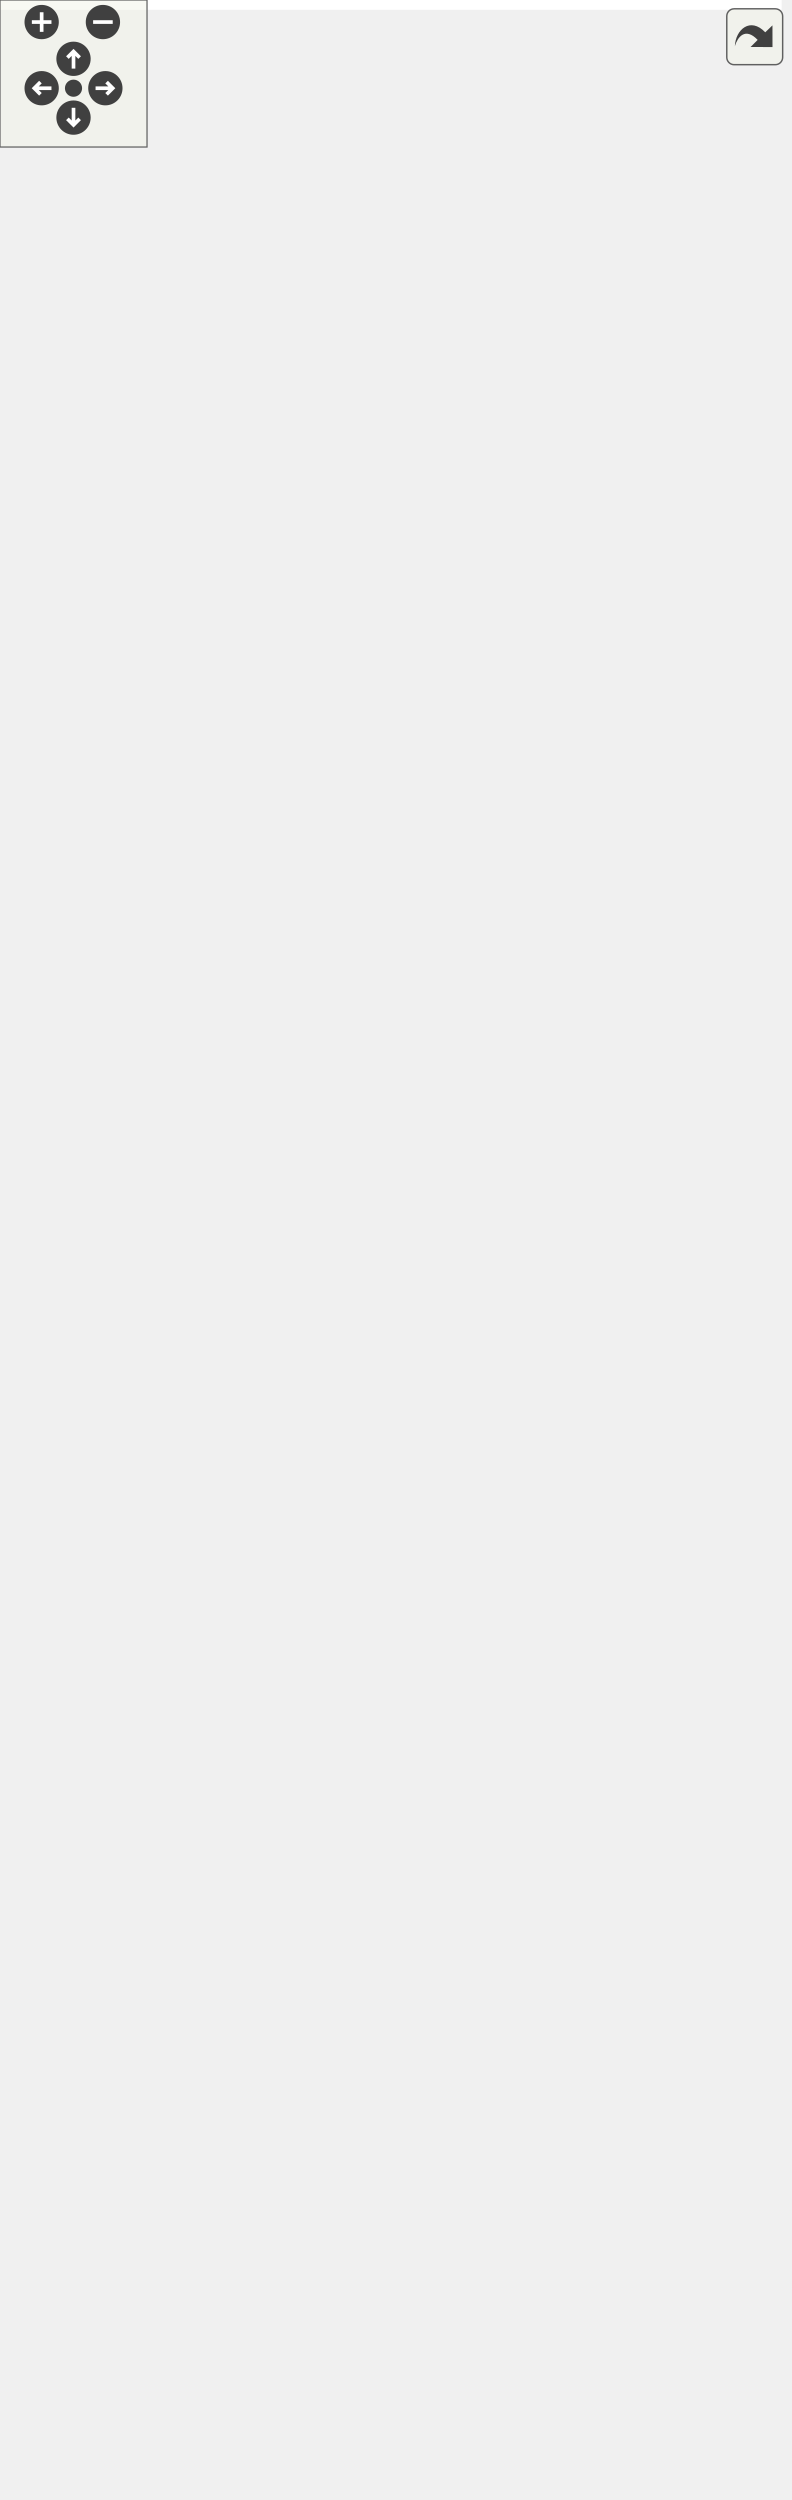
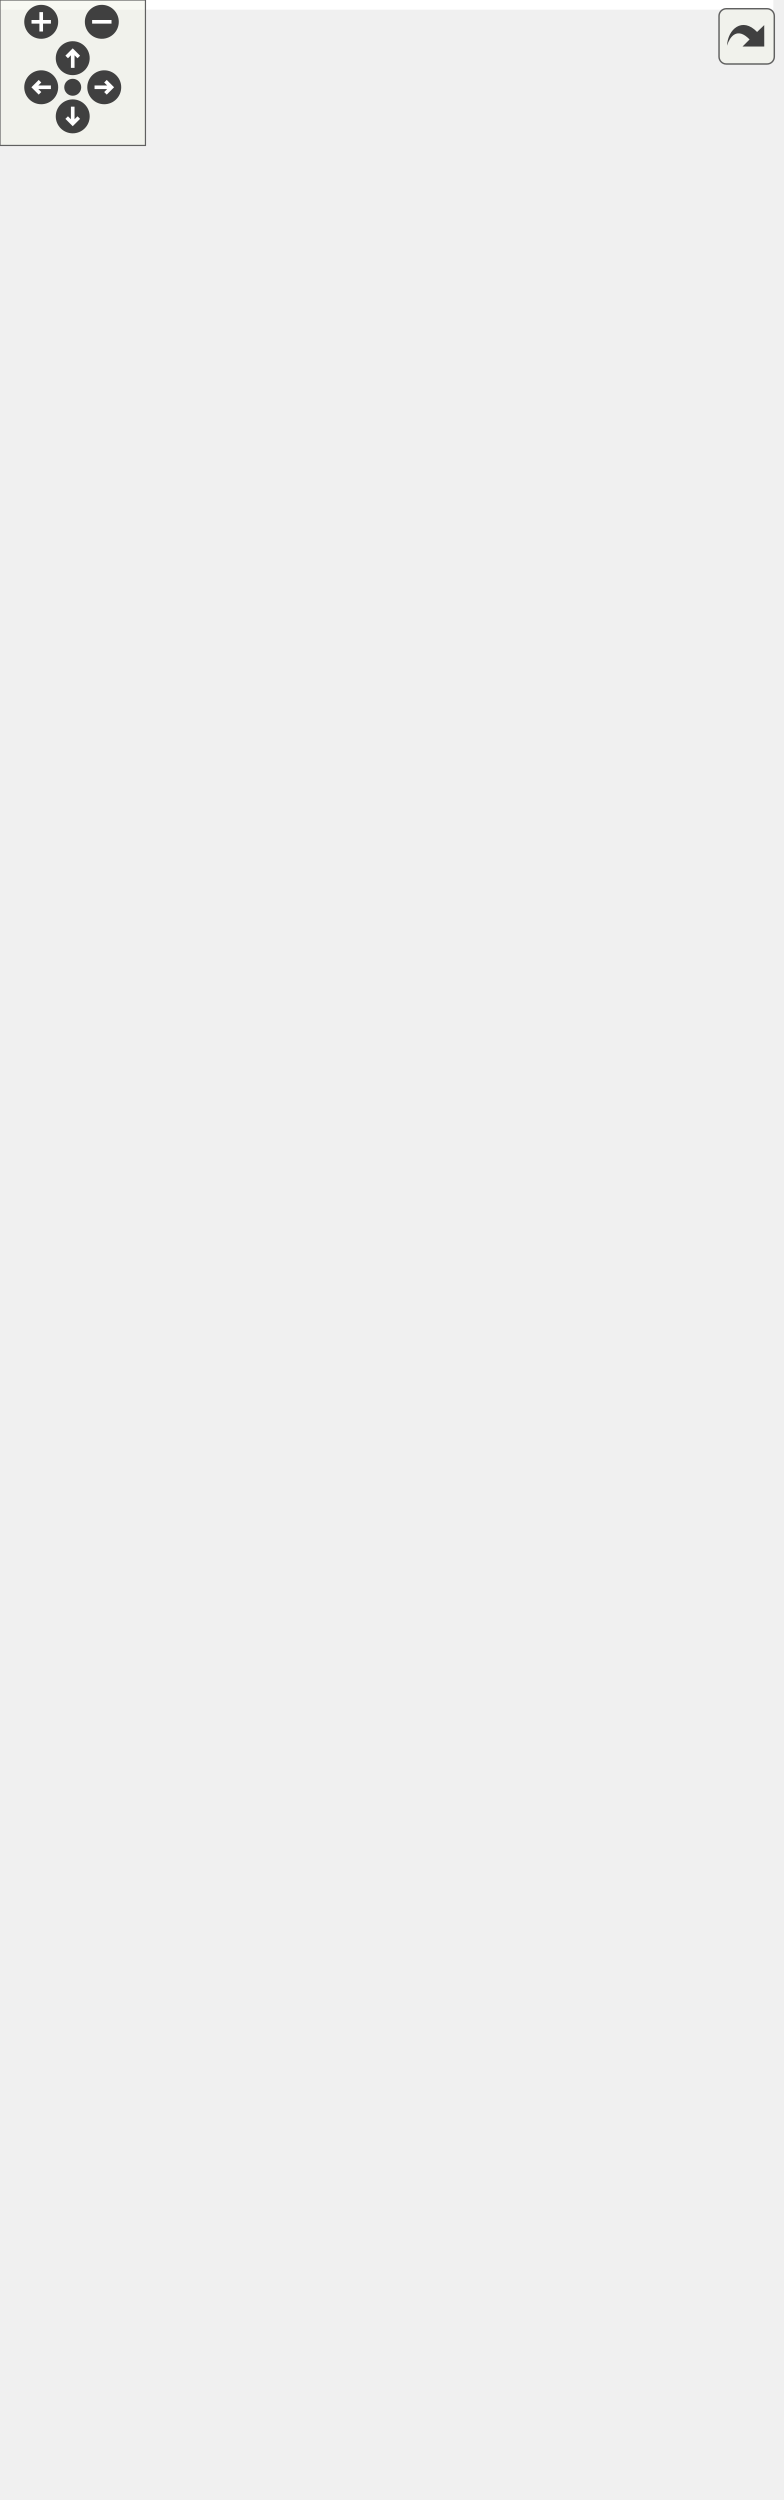
<svg xmlns="http://www.w3.org/2000/svg" xmlns:xlink="http://www.w3.org/1999/xlink" id="main" version="1.1" xml:space="preserve">
  <style type="text/css">
.edge:hover path { stroke: red; }
.edge:hover polygon { stroke: red; fill: red; }
</style>
  <defs>
    <circle id="rim" cx="0" cy="0" r="7" />
    <circle id="rim2" cx="0" cy="0" r="3.5" />
    <g id="zoomPlus">
      <use xlink:href="#rim" fill="#404040">
        <set attributeName="fill" to="#808080" begin="zoomplus.mouseover" end="zoomplus.mouseout" />
      </use>
      <path d="M-4,0h8M0,-4v8" fill="none" stroke="white" stroke-width="1.5" pointer-events="none" />
    </g>
    <g id="zoomMin">
      <use xlink:href="#rim" fill="#404040">
        <set attributeName="fill" to="#808080" begin="zoomminus.mouseover" end="zoomminus.mouseout" />
      </use>
      <path d="M-4,0h8" fill="none" stroke="white" stroke-width="1.5" pointer-events="none" />
    </g>
    <g id="dirArrow">
      <path fill="none" stroke="white" stroke-width="1.5" d="M0,-3.0v7 M-2.5,-0.5L0,-3.0L2.5,-0.5" />
    </g>
    <g id="resetDef">
      <use xlink:href="#rim2" fill="#404040">
        <set attributeName="fill" to="#808080" begin="reset.mouseover" end="reset.mouseout" />
      </use>
    </g>
  </defs>
  <svg id="graph" class="graph">
    <g id="viewport">
-       <polygon fill="white" stroke="none" points="-4,4 -4,-960 319,-960 319,4 -4,4" />
+       <polygon fill="white" stroke="none" points="-4,4 -4,-971 319,-971 319,4 -4,4" />
      <g id="node1" class="node">
        <g id="a_node1">
          <a xlink:title=" ">
            <polygon fill="#bfbfbf" stroke="black" points="87.5,-0.5 87.5,-68.5 215.5,-68.5 215.5,-0.5 87.5,-0.5" />
            <text text-anchor="start" x="95.5" y="-56.5" font-family="SegoeUI" font-size="10.00">Juniper.Unity.Input.Unified</text>
            <text text-anchor="middle" x="151.5" y="-45.5" font-family="SegoeUI" font-size="10.00">InputModule</text>
            <polyline fill="none" stroke="black" points="87.5,-38.5 215.5,-38.5 " />
            <text text-anchor="middle" x="151.5" y="-26.5" font-family="SegoeUI" font-size="10.00"> </text>
            <polyline fill="none" stroke="black" points="87.5,-19.5 215.5,-19.5 " />
            <text text-anchor="middle" x="151.5" y="-7.5" font-family="SegoeUI" font-size="10.00"> </text>
          </a>
        </g>
      </g>
      <g id="node2" class="node">
        <g id="a_node2">
          <a xlink:href="../../d7/d3e/class_juniper_1_1_unity_1_1_input_1_1_daydream_input_module.html" target="_top" xlink:title=" ">
            <polygon fill="white" stroke="black" points="95,-105.5 95,-184.5 208,-184.5 208,-105.5 95,-105.5" />
            <text text-anchor="middle" x="151.5" y="-172.5" font-family="SegoeUI" font-size="10.00">DaydreamInputModule</text>
            <polyline fill="none" stroke="black" points="95,-165.5 208,-165.5 " />
            <text text-anchor="middle" x="151.5" y="-153.5" font-family="SegoeUI" font-size="10.00"> </text>
            <polyline fill="none" stroke="black" points="95,-146.5 208,-146.5 " />
            <text text-anchor="start" x="103" y="-134.5" font-family="SegoeUI" font-size="10.00">+ Install()</text>
            <text text-anchor="start" x="103" y="-123.5" font-family="SegoeUI" font-size="10.00">+ Uninstall()</text>
            <text text-anchor="start" x="103" y="-112.5" font-family="SegoeUI" font-size="10.00"># Awake()</text>
          </a>
        </g>
      </g>
      <g id="edge1" class="edge">
        <path fill="none" stroke="midnightblue" d="M151.5,-95.349C151.5,-86.282 151.5,-77.005 151.5,-68.544" />
        <polygon fill="none" stroke="midnightblue" points="148,-95.441 151.5,-105.441 155,-95.442 148,-95.441" />
      </g>
      <g id="node3" class="node">
        <g id="a_node3">
          <a xlink:href="../../d6/dd6/class_juniper_1_1_unity_1_1_input_1_1_abstract_unified_input_module.html" target="_top" xlink:title="Finds all of the IPointerDevice s and fires raycaster events for all of them.">
-             <polygon fill="white" stroke="black" points="78.5,-221.5 78.5,-773.5 224.5,-773.5 224.5,-221.5 78.5,-221.5" />
-             <text text-anchor="middle" x="151.5" y="-761.5" font-family="SegoeUI" font-size="10.00">AbstractUnifiedInputModule</text>
-             <polyline fill="none" stroke="black" points="78.5,-754.5 224.5,-754.5 " />
-             <text text-anchor="start" x="86.5" y="-742.5" font-family="SegoeUI" font-size="10.00">+ Devices</text>
-             <text text-anchor="start" x="86.5" y="-731.5" font-family="SegoeUI" font-size="10.00">+ mode</text>
-             <text text-anchor="start" x="86.5" y="-720.5" font-family="SegoeUI" font-size="10.00">+ pointerPrefab</text>
-             <text text-anchor="start" x="86.5" y="-709.5" font-family="SegoeUI" font-size="10.00">+ enableControllersToggle</text>
-             <text text-anchor="start" x="86.5" y="-698.5" font-family="SegoeUI" font-size="10.00">+ enableMouseToggle</text>
-             <text text-anchor="start" x="86.5" y="-687.5" font-family="SegoeUI" font-size="10.00">+ enableTouchToggle</text>
-             <text text-anchor="start" x="86.5" y="-676.5" font-family="SegoeUI" font-size="10.00">+ enableHandsToggle</text>
-             <text text-anchor="start" x="86.5" y="-665.5" font-family="SegoeUI" font-size="10.00">+ enableGazeToggle</text>
-             <text text-anchor="start" x="86.5" y="-654.5" font-family="SegoeUI" font-size="10.00">+ gazePointer</text>
-             <text text-anchor="start" x="86.5" y="-643.5" font-family="SegoeUI" font-size="10.00">+ mouse</text>
-             <text text-anchor="start" x="86.5" y="-632.5" font-family="SegoeUI" font-size="10.00">+ touches</text>
-             <text text-anchor="start" x="86.5" y="-621.5" font-family="SegoeUI" font-size="10.00">+ motionControllers</text>
-             <text text-anchor="start" x="86.5" y="-610.5" font-family="SegoeUI" font-size="10.00">+ handTrackers</text>
-             <text text-anchor="start" x="86.5" y="-599.5" font-family="SegoeUI" font-size="10.00">+ AnyPointerDragging</text>
-             <text text-anchor="start" x="86.5" y="-588.5" font-family="SegoeUI" font-size="10.00">+ TouchConnected</text>
-             <text text-anchor="start" x="86.5" y="-577.5" font-family="SegoeUI" font-size="10.00">+ MotionConnected</text>
-             <text text-anchor="start" x="86.5" y="-566.5" font-family="SegoeUI" font-size="10.00"># stage</text>
-             <text text-anchor="start" x="86.5" y="-555.5" font-family="SegoeUI" font-size="10.00">- newDevices</text>
-             <text text-anchor="start" x="86.5" y="-544.5" font-family="SegoeUI" font-size="10.00">- ENABLE_GAZE_KEY</text>
-             <text text-anchor="start" x="86.5" y="-533.5" font-family="SegoeUI" font-size="10.00">- ENABLE_MOUSE_KEY</text>
-             <text text-anchor="start" x="86.5" y="-522.5" font-family="SegoeUI" font-size="10.00">- ENABLE_TOUCH_KEY</text>
-             <text text-anchor="start" x="86.5" y="-511.5" font-family="SegoeUI" font-size="10.00">- ENABLE_HANDS_KEY</text>
-             <text text-anchor="start" x="86.5" y="-500.5" font-family="SegoeUI" font-size="10.00">- ENABLE_CONTROLLERS_KEY</text>
-             <text text-anchor="start" x="86.5" y="-489.5" font-family="SegoeUI" font-size="10.00">- wasTouchConnected</text>
-             <text text-anchor="start" x="86.5" y="-478.5" font-family="SegoeUI" font-size="10.00">- CanvasOffset</text>
-             <polyline fill="none" stroke="black" points="78.5,-471.5 224.5,-471.5 " />
-             <text text-anchor="start" x="86.5" y="-459.5" font-family="SegoeUI" font-size="10.00">+ AddPointer()</text>
-             <text text-anchor="start" x="86.5" y="-448.5" font-family="SegoeUI" font-size="10.00">+ Reinstall()</text>
-             <text text-anchor="start" x="86.5" y="-437.5" font-family="SegoeUI" font-size="10.00">+ Install()</text>
-             <text text-anchor="start" x="86.5" y="-426.5" font-family="SegoeUI" font-size="10.00">+ MakePointer&lt; T &gt;()</text>
-             <text text-anchor="start" x="86.5" y="-415.5" font-family="SegoeUI" font-size="10.00">+ Uninstall()</text>
-             <text text-anchor="start" x="86.5" y="-404.5" font-family="SegoeUI" font-size="10.00">+ Process()</text>
-             <text text-anchor="start" x="86.5" y="-393.5" font-family="SegoeUI" font-size="10.00">+ Clone()</text>
-             <text text-anchor="start" x="86.5" y="-382.5" font-family="SegoeUI" font-size="10.00">+ EnableMouse()</text>
-             <text text-anchor="start" x="86.5" y="-371.5" font-family="SegoeUI" font-size="10.00">+ EnableGaze()</text>
-             <text text-anchor="start" x="86.5" y="-360.5" font-family="SegoeUI" font-size="10.00">+ EnableTouch()</text>
-             <text text-anchor="start" x="86.5" y="-349.5" font-family="SegoeUI" font-size="10.00">+ EnableHands()</text>
-             <text text-anchor="start" x="86.5" y="-338.5" font-family="SegoeUI" font-size="10.00">+ EnableControllers()</text>
-             <text text-anchor="start" x="86.5" y="-327.5" font-family="SegoeUI" font-size="10.00"># Awake()</text>
+             <polygon fill="white" stroke="black" points="78.5,-221.5 78.5,-784.5 224.5,-784.5 224.5,-221.5 78.5,-221.5" />
+             <text text-anchor="middle" x="151.5" y="-772.5" font-family="SegoeUI" font-size="10.00">AbstractUnifiedInputModule</text>
+             <polyline fill="none" stroke="black" points="78.5,-765.5 224.5,-765.5 " />
+             <text text-anchor="start" x="86.5" y="-753.5" font-family="SegoeUI" font-size="10.00">+ Devices</text>
+             <text text-anchor="start" x="86.5" y="-742.5" font-family="SegoeUI" font-size="10.00">+ mode</text>
+             <text text-anchor="start" x="86.5" y="-731.5" font-family="SegoeUI" font-size="10.00">+ pointerPrefab</text>
+             <text text-anchor="start" x="86.5" y="-720.5" font-family="SegoeUI" font-size="10.00">+ enableControllersToggle</text>
+             <text text-anchor="start" x="86.5" y="-709.5" font-family="SegoeUI" font-size="10.00">+ enableMouseToggle</text>
+             <text text-anchor="start" x="86.5" y="-698.5" font-family="SegoeUI" font-size="10.00">+ enableTouchToggle</text>
+             <text text-anchor="start" x="86.5" y="-687.5" font-family="SegoeUI" font-size="10.00">+ enableHandsToggle</text>
+             <text text-anchor="start" x="86.5" y="-676.5" font-family="SegoeUI" font-size="10.00">+ enableGazeToggle</text>
+             <text text-anchor="start" x="86.5" y="-665.5" font-family="SegoeUI" font-size="10.00">+ gazePointer</text>
+             <text text-anchor="start" x="86.5" y="-654.5" font-family="SegoeUI" font-size="10.00">+ mouse</text>
+             <text text-anchor="start" x="86.5" y="-643.5" font-family="SegoeUI" font-size="10.00">+ touches</text>
+             <text text-anchor="start" x="86.5" y="-632.5" font-family="SegoeUI" font-size="10.00">+ motionControllers</text>
+             <text text-anchor="start" x="86.5" y="-621.5" font-family="SegoeUI" font-size="10.00">+ handTrackers</text>
+             <text text-anchor="start" x="86.5" y="-610.5" font-family="SegoeUI" font-size="10.00">+ AnyPointerDragging</text>
+             <text text-anchor="start" x="86.5" y="-599.5" font-family="SegoeUI" font-size="10.00">+ TouchConnected</text>
+             <text text-anchor="start" x="86.5" y="-588.5" font-family="SegoeUI" font-size="10.00">+ MotionConnected</text>
+             <text text-anchor="start" x="86.5" y="-577.5" font-family="SegoeUI" font-size="10.00"># stage</text>
+             <text text-anchor="start" x="86.5" y="-566.5" font-family="SegoeUI" font-size="10.00">- newDevices</text>
+             <text text-anchor="start" x="86.5" y="-555.5" font-family="SegoeUI" font-size="10.00">- ENABLE_GAZE_KEY</text>
+             <text text-anchor="start" x="86.5" y="-544.5" font-family="SegoeUI" font-size="10.00">- ENABLE_MOUSE_KEY</text>
+             <text text-anchor="start" x="86.5" y="-533.5" font-family="SegoeUI" font-size="10.00">- ENABLE_TOUCH_KEY</text>
+             <text text-anchor="start" x="86.5" y="-522.5" font-family="SegoeUI" font-size="10.00">- ENABLE_HANDS_KEY</text>
+             <text text-anchor="start" x="86.5" y="-511.5" font-family="SegoeUI" font-size="10.00">- ENABLE_CONTROLLERS_KEY</text>
+             <text text-anchor="start" x="86.5" y="-500.5" font-family="SegoeUI" font-size="10.00">- wasTouchConnected</text>
+             <text text-anchor="start" x="86.5" y="-489.5" font-family="SegoeUI" font-size="10.00">- CanvasOffset</text>
+             <polyline fill="none" stroke="black" points="78.5,-482.5 224.5,-482.5 " />
+             <text text-anchor="start" x="86.5" y="-470.5" font-family="SegoeUI" font-size="10.00">+ AddPointer()</text>
+             <text text-anchor="start" x="86.5" y="-459.5" font-family="SegoeUI" font-size="10.00">+ Reinstall()</text>
+             <text text-anchor="start" x="86.5" y="-448.5" font-family="SegoeUI" font-size="10.00">+ Install()</text>
+             <text text-anchor="start" x="86.5" y="-437.5" font-family="SegoeUI" font-size="10.00">+ MakePointer&lt; T &gt;()</text>
+             <text text-anchor="start" x="86.5" y="-426.5" font-family="SegoeUI" font-size="10.00">+ Uninstall()</text>
+             <text text-anchor="start" x="86.5" y="-415.5" font-family="SegoeUI" font-size="10.00">+ Process()</text>
+             <text text-anchor="start" x="86.5" y="-404.5" font-family="SegoeUI" font-size="10.00">+ Clone()</text>
+             <text text-anchor="start" x="86.5" y="-393.5" font-family="SegoeUI" font-size="10.00">+ EnableMouse()</text>
+             <text text-anchor="start" x="86.5" y="-382.5" font-family="SegoeUI" font-size="10.00">+ EnableGaze()</text>
+             <text text-anchor="start" x="86.5" y="-371.5" font-family="SegoeUI" font-size="10.00">+ EnableTouch()</text>
+             <text text-anchor="start" x="86.5" y="-360.5" font-family="SegoeUI" font-size="10.00">+ EnableHands()</text>
+             <text text-anchor="start" x="86.5" y="-349.5" font-family="SegoeUI" font-size="10.00">+ EnableControllers()</text>
+             <text text-anchor="start" x="86.5" y="-338.5" font-family="SegoeUI" font-size="10.00"># Awake()</text>
+             <text text-anchor="start" x="86.5" y="-327.5" font-family="SegoeUI" font-size="10.00">- SetupDevice()</text>
            <text text-anchor="start" x="86.5" y="-316.5" font-family="SegoeUI" font-size="10.00">- UpdateRay()</text>
            <text text-anchor="start" x="86.5" y="-305.5" font-family="SegoeUI" font-size="10.00">- RaycastAll()</text>
            <text text-anchor="start" x="86.5" y="-294.5" font-family="SegoeUI" font-size="10.00">- GetBool()</text>
            <text text-anchor="start" x="86.5" y="-283.5" font-family="SegoeUI" font-size="10.00">- SetBool()</text>
            <text text-anchor="start" x="86.5" y="-272.5" font-family="SegoeUI" font-size="10.00">- EnableDevice()</text>
            <text text-anchor="start" x="86.5" y="-261.5" font-family="SegoeUI" font-size="10.00">- EnableTouches()</text>
            <text text-anchor="start" x="86.5" y="-250.5" font-family="SegoeUI" font-size="10.00">- EnableHands()</text>
            <text text-anchor="start" x="86.5" y="-239.5" font-family="SegoeUI" font-size="10.00">- EnableControllers()</text>
            <text text-anchor="start" x="86.5" y="-228.5" font-family="SegoeUI" font-size="10.00">- RaycastComparer()</text>
          </a>
        </g>
      </g>
      <g id="edge2" class="edge">
-         <path fill="none" stroke="midnightblue" d="M151.5,-210.964C151.5,-201.397 151.5,-192.569 151.5,-184.704" />
-         <polygon fill="none" stroke="midnightblue" points="148,-211.191 151.5,-221.191 155,-211.191 148,-211.191" />
+         <path fill="none" stroke="midnightblue" d="M151.5,-211.219C151.5,-201.605 151.5,-192.737 151.5,-184.84" />
+         <polygon fill="none" stroke="midnightblue" points="148,-211.498 151.5,-221.498 155,-211.498 148,-211.498" />
      </g>
      <g id="node4" class="node">
        <g id="a_node4">
          <a xlink:title=" ">
-             <polygon fill="white" stroke="#bfbfbf" points="0,-854.5 0,-911.5 99,-911.5 99,-854.5 0,-854.5" />
-             <text text-anchor="middle" x="49.5" y="-899.5" font-family="SegoeUI" font-size="10.00">PointerInputModule</text>
-             <polyline fill="none" stroke="#bfbfbf" points="0,-892.5 99,-892.5 " />
-             <text text-anchor="middle" x="49.5" y="-880.5" font-family="SegoeUI" font-size="10.00"> </text>
-             <polyline fill="none" stroke="#bfbfbf" points="0,-873.5 99,-873.5 " />
-             <text text-anchor="middle" x="49.5" y="-861.5" font-family="SegoeUI" font-size="10.00"> </text>
+             <polygon fill="white" stroke="#bfbfbf" points="0,-865.5 0,-922.5 99,-922.5 99,-865.5 0,-865.5" />
+             <text text-anchor="middle" x="49.5" y="-910.5" font-family="SegoeUI" font-size="10.00">PointerInputModule</text>
+             <polyline fill="none" stroke="#bfbfbf" points="0,-903.5 99,-903.5 " />
+             <text text-anchor="middle" x="49.5" y="-891.5" font-family="SegoeUI" font-size="10.00"> </text>
+             <polyline fill="none" stroke="#bfbfbf" points="0,-884.5 99,-884.5 " />
+             <text text-anchor="middle" x="49.5" y="-872.5" font-family="SegoeUI" font-size="10.00"> </text>
          </a>
        </g>
      </g>
      <g id="edge3" class="edge">
-         <path fill="none" stroke="midnightblue" d="M59.47,-844.516C64.511,-825.561 71.123,-800.703 78.493,-772.994" />
-         <polygon fill="none" stroke="midnightblue" points="56.024,-843.856 56.836,-854.42 62.788,-845.655 56.024,-843.856" />
+         <path fill="none" stroke="midnightblue" d="M59.31,-855.586C64.347,-836.376 70.981,-811.076 78.387,-782.834" />
+         <polygon fill="none" stroke="midnightblue" points="55.905,-854.775 56.754,-865.336 62.676,-856.551 55.905,-854.775" />
      </g>
      <g id="node5" class="node">
        <g id="a_node5">
          <a xlink:href="../../db/d28/interface_juniper_1_1_i_installable.html" target="_top" xlink:title="Defines an interface for objects that can be installed and have their installation progress tracked.">
-             <polygon fill="white" stroke="black" points="117,-843.5 117,-922.5 186,-922.5 186,-843.5 117,-843.5" />
-             <text text-anchor="middle" x="151.5" y="-910.5" font-family="SegoeUI" font-size="10.00">IInstallable</text>
-             <polyline fill="none" stroke="black" points="117,-903.5 186,-903.5 " />
-             <text text-anchor="middle" x="151.5" y="-891.5" font-family="SegoeUI" font-size="10.00"> </text>
-             <polyline fill="none" stroke="black" points="117,-884.5 186,-884.5 " />
-             <text text-anchor="start" x="125" y="-872.5" font-family="SegoeUI" font-size="10.00">+ Install()</text>
-             <text text-anchor="start" x="125" y="-861.5" font-family="SegoeUI" font-size="10.00">+ Reinstall()</text>
-             <text text-anchor="start" x="125" y="-850.5" font-family="SegoeUI" font-size="10.00">+ Uninstall()</text>
+             <polygon fill="white" stroke="black" points="117,-854.5 117,-933.5 186,-933.5 186,-854.5 117,-854.5" />
+             <text text-anchor="middle" x="151.5" y="-921.5" font-family="SegoeUI" font-size="10.00">IInstallable</text>
+             <polyline fill="none" stroke="black" points="117,-914.5 186,-914.5 " />
+             <text text-anchor="middle" x="151.5" y="-902.5" font-family="SegoeUI" font-size="10.00"> </text>
+             <polyline fill="none" stroke="black" points="117,-895.5 186,-895.5 " />
+             <text text-anchor="start" x="125" y="-883.5" font-family="SegoeUI" font-size="10.00">+ Install()</text>
+             <text text-anchor="start" x="125" y="-872.5" font-family="SegoeUI" font-size="10.00">+ Reinstall()</text>
+             <text text-anchor="start" x="125" y="-861.5" font-family="SegoeUI" font-size="10.00">+ Uninstall()</text>
          </a>
        </g>
      </g>
      <g id="edge4" class="edge">
-         <path fill="none" stroke="midnightblue" d="M151.5,-833.4C151.5,-816.484 151.5,-796.117 151.5,-773.884" />
-         <polygon fill="none" stroke="midnightblue" points="148,-833.473 151.5,-843.473 155,-833.473 148,-833.473" />
+         <path fill="none" stroke="midnightblue" d="M151.5,-844.193C151.5,-827.255 151.5,-806.864 151.5,-784.585" />
+         <polygon fill="none" stroke="midnightblue" points="148,-844.279 151.5,-854.279 155,-844.279 148,-844.279" />
      </g>
      <g id="node6" class="node">
        <g id="a_node6">
          <a xlink:href="../../d5/da1/interface_juniper_1_1_unity_1_1_input_1_1_i_input_module.html" target="_top" xlink:title=" ">
-             <polygon fill="white" stroke="black" points="204,-810.5 204,-955.5 315,-955.5 315,-810.5 204,-810.5" />
-             <text text-anchor="middle" x="259.5" y="-943.5" font-family="SegoeUI" font-size="10.00">IInputModule</text>
-             <polyline fill="none" stroke="black" points="204,-936.5 315,-936.5 " />
-             <text text-anchor="start" x="212" y="-924.5" font-family="SegoeUI" font-size="10.00">+ AnyPointerDragging</text>
-             <polyline fill="none" stroke="black" points="204,-917.5 315,-917.5 " />
-             <text text-anchor="start" x="212" y="-905.5" font-family="SegoeUI" font-size="10.00">+ AddPointer()</text>
-             <text text-anchor="start" x="212" y="-894.5" font-family="SegoeUI" font-size="10.00">+ Clone()</text>
-             <text text-anchor="start" x="212" y="-883.5" font-family="SegoeUI" font-size="10.00">+ EnableControllers()</text>
-             <text text-anchor="start" x="212" y="-872.5" font-family="SegoeUI" font-size="10.00">+ EnableGaze()</text>
-             <text text-anchor="start" x="212" y="-861.5" font-family="SegoeUI" font-size="10.00">+ EnableHands()</text>
-             <text text-anchor="start" x="212" y="-850.5" font-family="SegoeUI" font-size="10.00">+ EnableMouse()</text>
-             <text text-anchor="start" x="212" y="-839.5" font-family="SegoeUI" font-size="10.00">+ EnableTouch()</text>
-             <text text-anchor="start" x="212" y="-828.5" font-family="SegoeUI" font-size="10.00">+ MakePointer&lt; T &gt;()</text>
-             <text text-anchor="start" x="212" y="-817.5" font-family="SegoeUI" font-size="10.00">+ Process()</text>
+             <polygon fill="white" stroke="black" points="204,-821.5 204,-966.5 315,-966.5 315,-821.5 204,-821.5" />
+             <text text-anchor="middle" x="259.5" y="-954.5" font-family="SegoeUI" font-size="10.00">IInputModule</text>
+             <polyline fill="none" stroke="black" points="204,-947.5 315,-947.5 " />
+             <text text-anchor="start" x="212" y="-935.5" font-family="SegoeUI" font-size="10.00">+ AnyPointerDragging</text>
+             <polyline fill="none" stroke="black" points="204,-928.5 315,-928.5 " />
+             <text text-anchor="start" x="212" y="-916.5" font-family="SegoeUI" font-size="10.00">+ AddPointer()</text>
+             <text text-anchor="start" x="212" y="-905.5" font-family="SegoeUI" font-size="10.00">+ Clone()</text>
+             <text text-anchor="start" x="212" y="-894.5" font-family="SegoeUI" font-size="10.00">+ EnableControllers()</text>
+             <text text-anchor="start" x="212" y="-883.5" font-family="SegoeUI" font-size="10.00">+ EnableGaze()</text>
+             <text text-anchor="start" x="212" y="-872.5" font-family="SegoeUI" font-size="10.00">+ EnableHands()</text>
+             <text text-anchor="start" x="212" y="-861.5" font-family="SegoeUI" font-size="10.00">+ EnableMouse()</text>
+             <text text-anchor="start" x="212" y="-850.5" font-family="SegoeUI" font-size="10.00">+ EnableTouch()</text>
+             <text text-anchor="start" x="212" y="-839.5" font-family="SegoeUI" font-size="10.00">+ MakePointer&lt; T &gt;()</text>
+             <text text-anchor="start" x="212" y="-828.5" font-family="SegoeUI" font-size="10.00">+ Process()</text>
          </a>
        </g>
      </g>
      <g id="edge5" class="edge">
-         <path fill="none" stroke="midnightblue" d="M236.516,-800.385C232.779,-787.116 228.743,-772.783 224.529,-757.82" />
-         <polygon fill="none" stroke="midnightblue" points="233.233,-801.64 239.313,-810.316 239.971,-799.742 233.233,-801.64" />
+         <path fill="none" stroke="midnightblue" d="M236.844,-811.398C233.028,-797.651 228.891,-782.752 224.568,-767.18" />
+         <polygon fill="none" stroke="midnightblue" points="233.518,-812.499 239.565,-821.198 240.262,-810.626 233.518,-812.499" />
      </g>
    </g>
  </svg>
  <g id="navigator" transform="translate(0 0)" fill="#404254">
    <rect fill="#f2f5e9" fill-opacity="0.5" stroke="#606060" stroke-width=".5" x="0" y="0" width="60" height="60" />
    <use id="zoomplus" xlink:href="#zoomPlus" x="17" y="9" />
    <use id="zoomminus" xlink:href="#zoomMin" x="42" y="9" />
    <use id="reset" xlink:href="#resetDef" x="30" y="36" />
    <g id="arrowUp" xlink:href="#dirArrow" transform="translate(30 24)">
      <use xlink:href="#rim" fill="#404040">
        <set attributeName="fill" to="#808080" begin="arrowUp.mouseover" end="arrowUp.mouseout" />
      </use>
      <path fill="none" stroke="white" stroke-width="1.5" d="M0,-3.0v7 M-2.5,-0.5L0,-3.0L2.5,-0.5" />
    </g>
    <g id="arrowRight" xlink:href="#dirArrow" transform="rotate(90) translate(36 -43)">
      <use xlink:href="#rim" fill="#404040">
        <set attributeName="fill" to="#808080" begin="arrowRight.mouseover" end="arrowRight.mouseout" />
      </use>
      <path fill="none" stroke="white" stroke-width="1.5" d="M0,-3.0v7 M-2.5,-0.5L0,-3.0L2.5,-0.5" />
    </g>
    <g id="arrowDown" xlink:href="#dirArrow" transform="rotate(180) translate(-30 -48)">
      <use xlink:href="#rim" fill="#404040">
        <set attributeName="fill" to="#808080" begin="arrowDown.mouseover" end="arrowDown.mouseout" />
      </use>
      <path fill="none" stroke="white" stroke-width="1.5" d="M0,-3.0v7 M-2.5,-0.5L0,-3.0L2.5,-0.5" />
    </g>
    <g id="arrowLeft" xlink:href="#dirArrow" transform="rotate(270) translate(-36 17)">
      <use xlink:href="#rim" fill="#404040">
        <set attributeName="fill" to="#808080" begin="arrowLeft.mouseover" end="arrowLeft.mouseout" />
      </use>
      <path fill="none" stroke="white" stroke-width="1.5" d="M0,-3.0v7 M-2.5,-0.5L0,-3.0L2.5,-0.5" />
    </g>
  </g>
  <svg viewBox="0 0 15 15" width="100%" height="30px" preserveAspectRatio="xMaxYMin meet">
    <g id="arrow_out" transform="scale(0.3 0.3)">
      <a xlink:href="class_juniper_1_1_unity_1_1_input_1_1_unified_input_module__inherit__graph_org.svg" target="_base">
        <rect id="button" ry="5" rx="5" y="6" x="6" height="38" width="38" fill="#f2f5e9" fill-opacity="0.5" stroke="#606060" stroke-width="1.0" />
        <path id="arrow" d="M 11.5,31.437 C 11.94,20.098 22.043,11.323 32.159,21.979 L 37.069,17.246 C 37.069,17.246 37.088,32 37.088,32 L 22.16,31.978 C 22.16,31.978 26.998,27.14 26.998,27.14 C 18.529,18.264 13.292,25.23 11.5,31.437 z" style="fill:#404040;" />
      </a>
    </g>
  </svg>
</svg>
